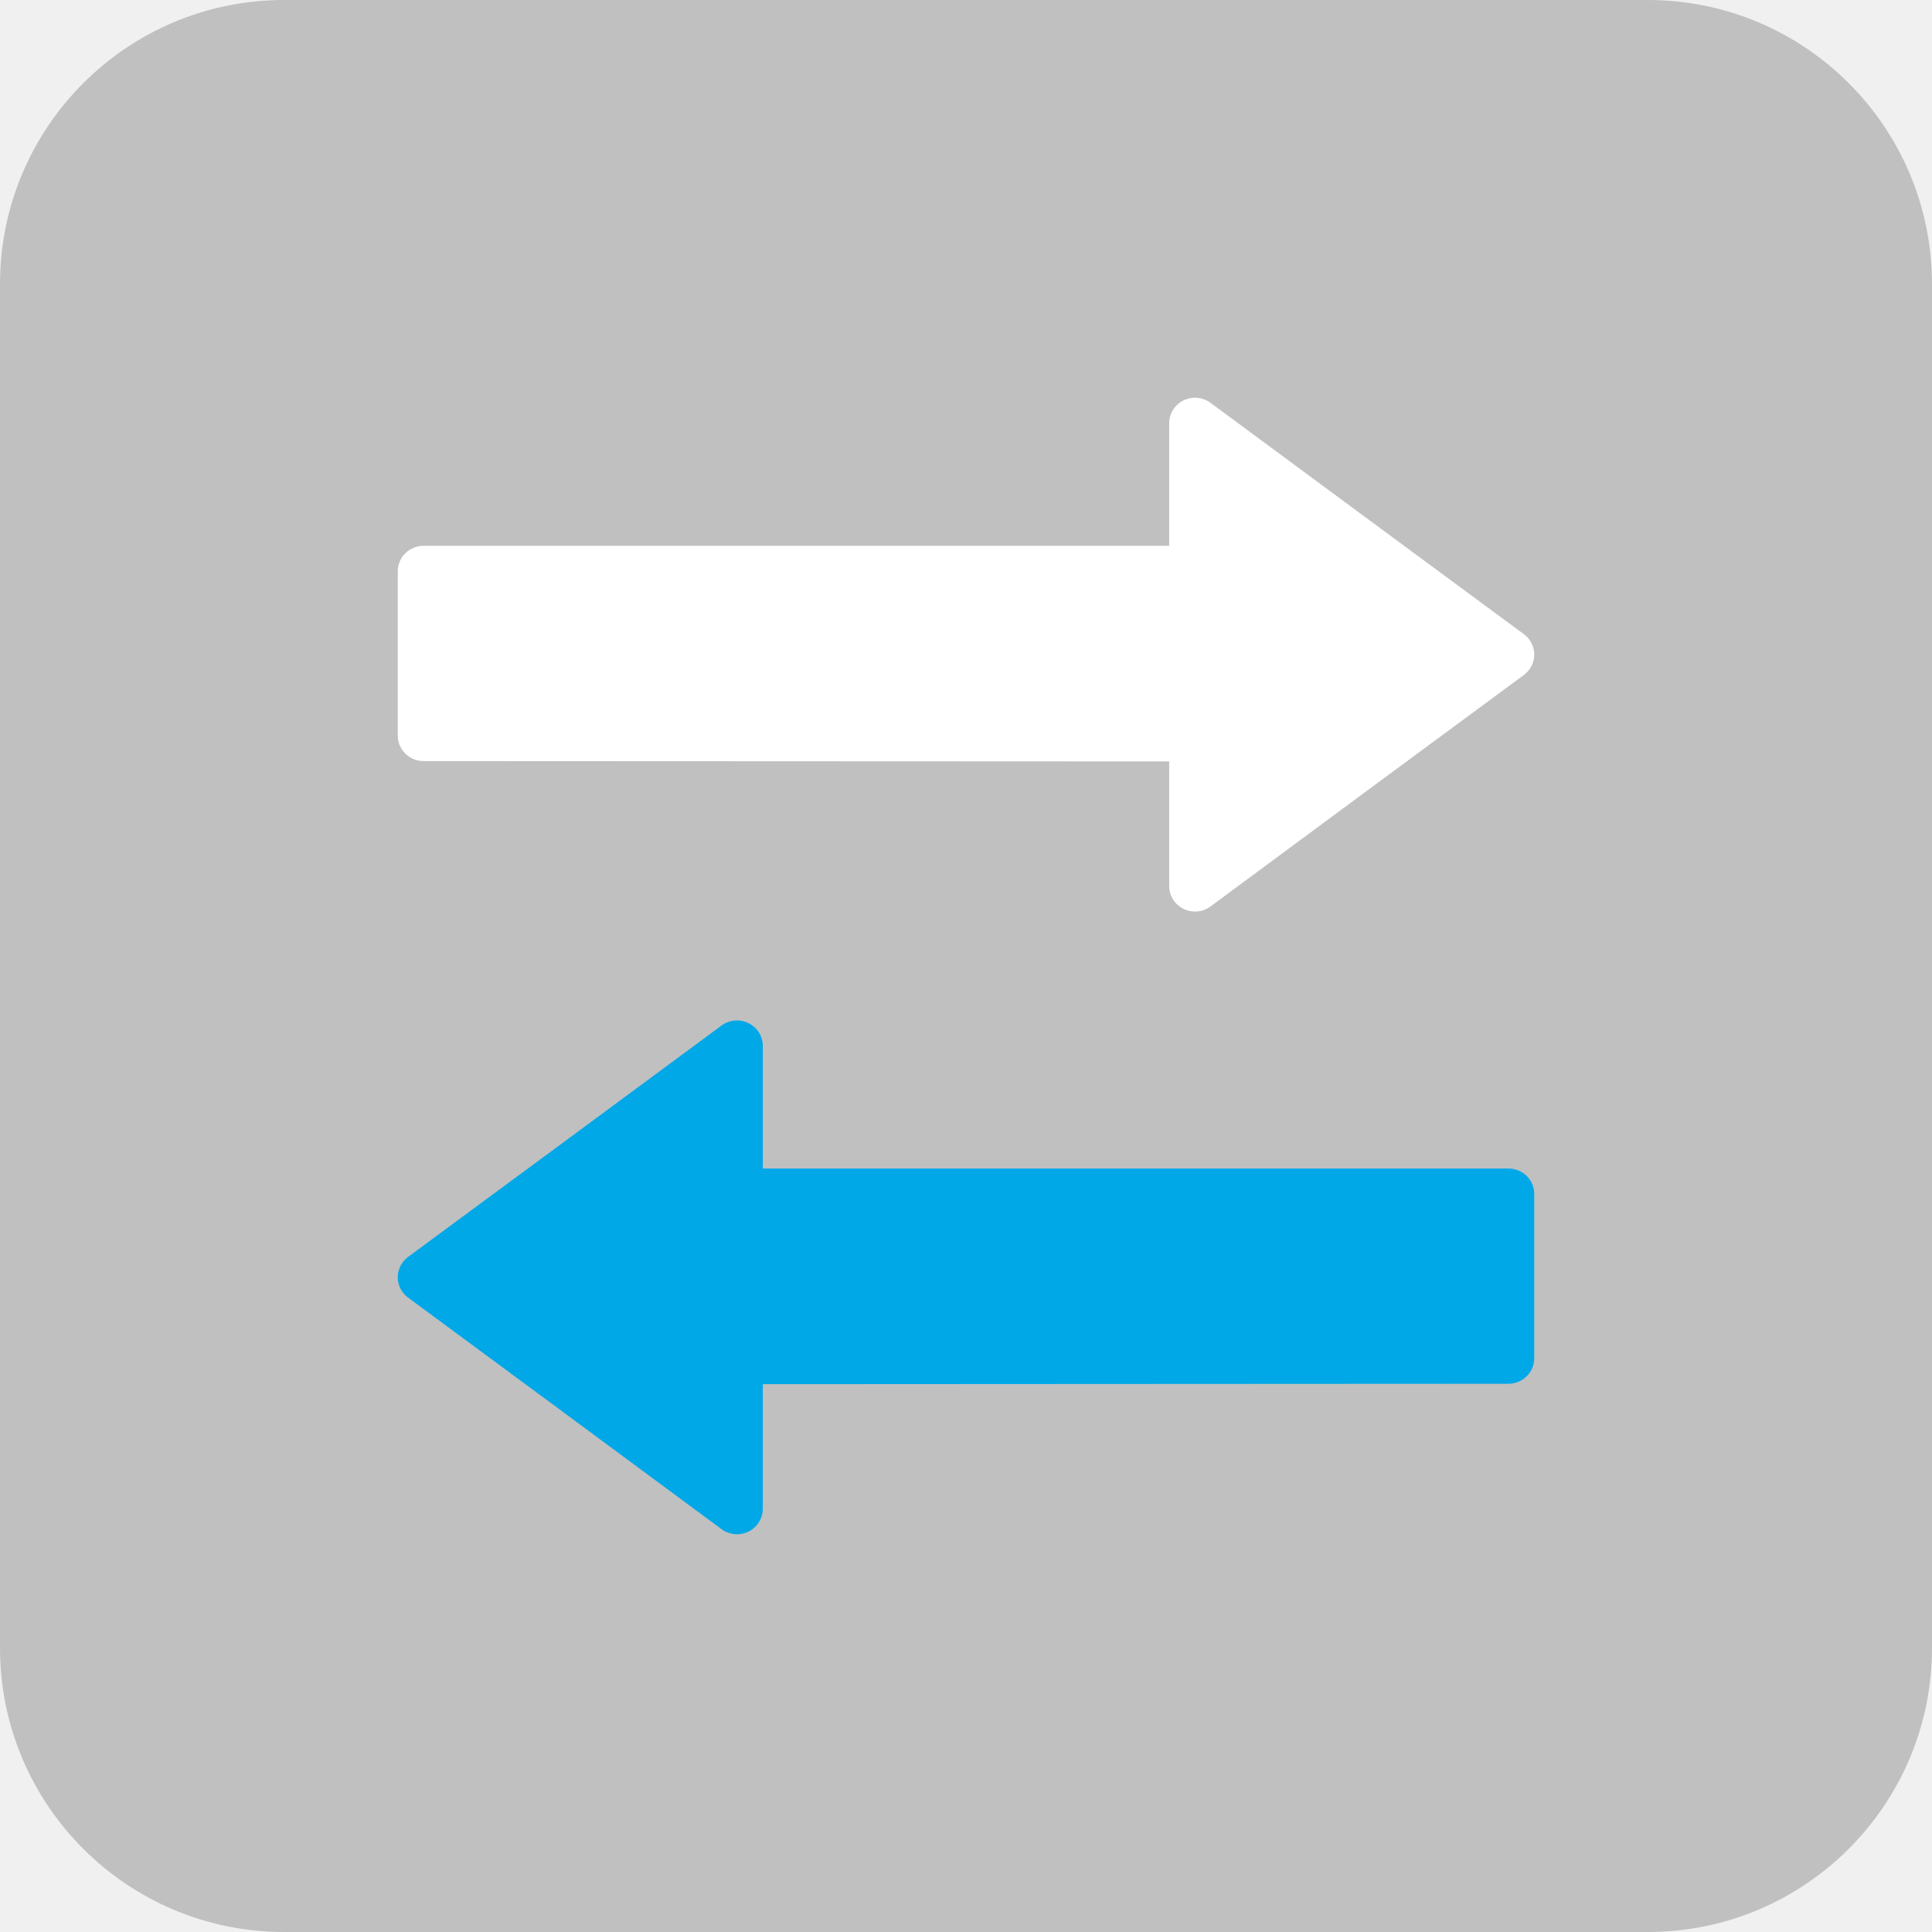
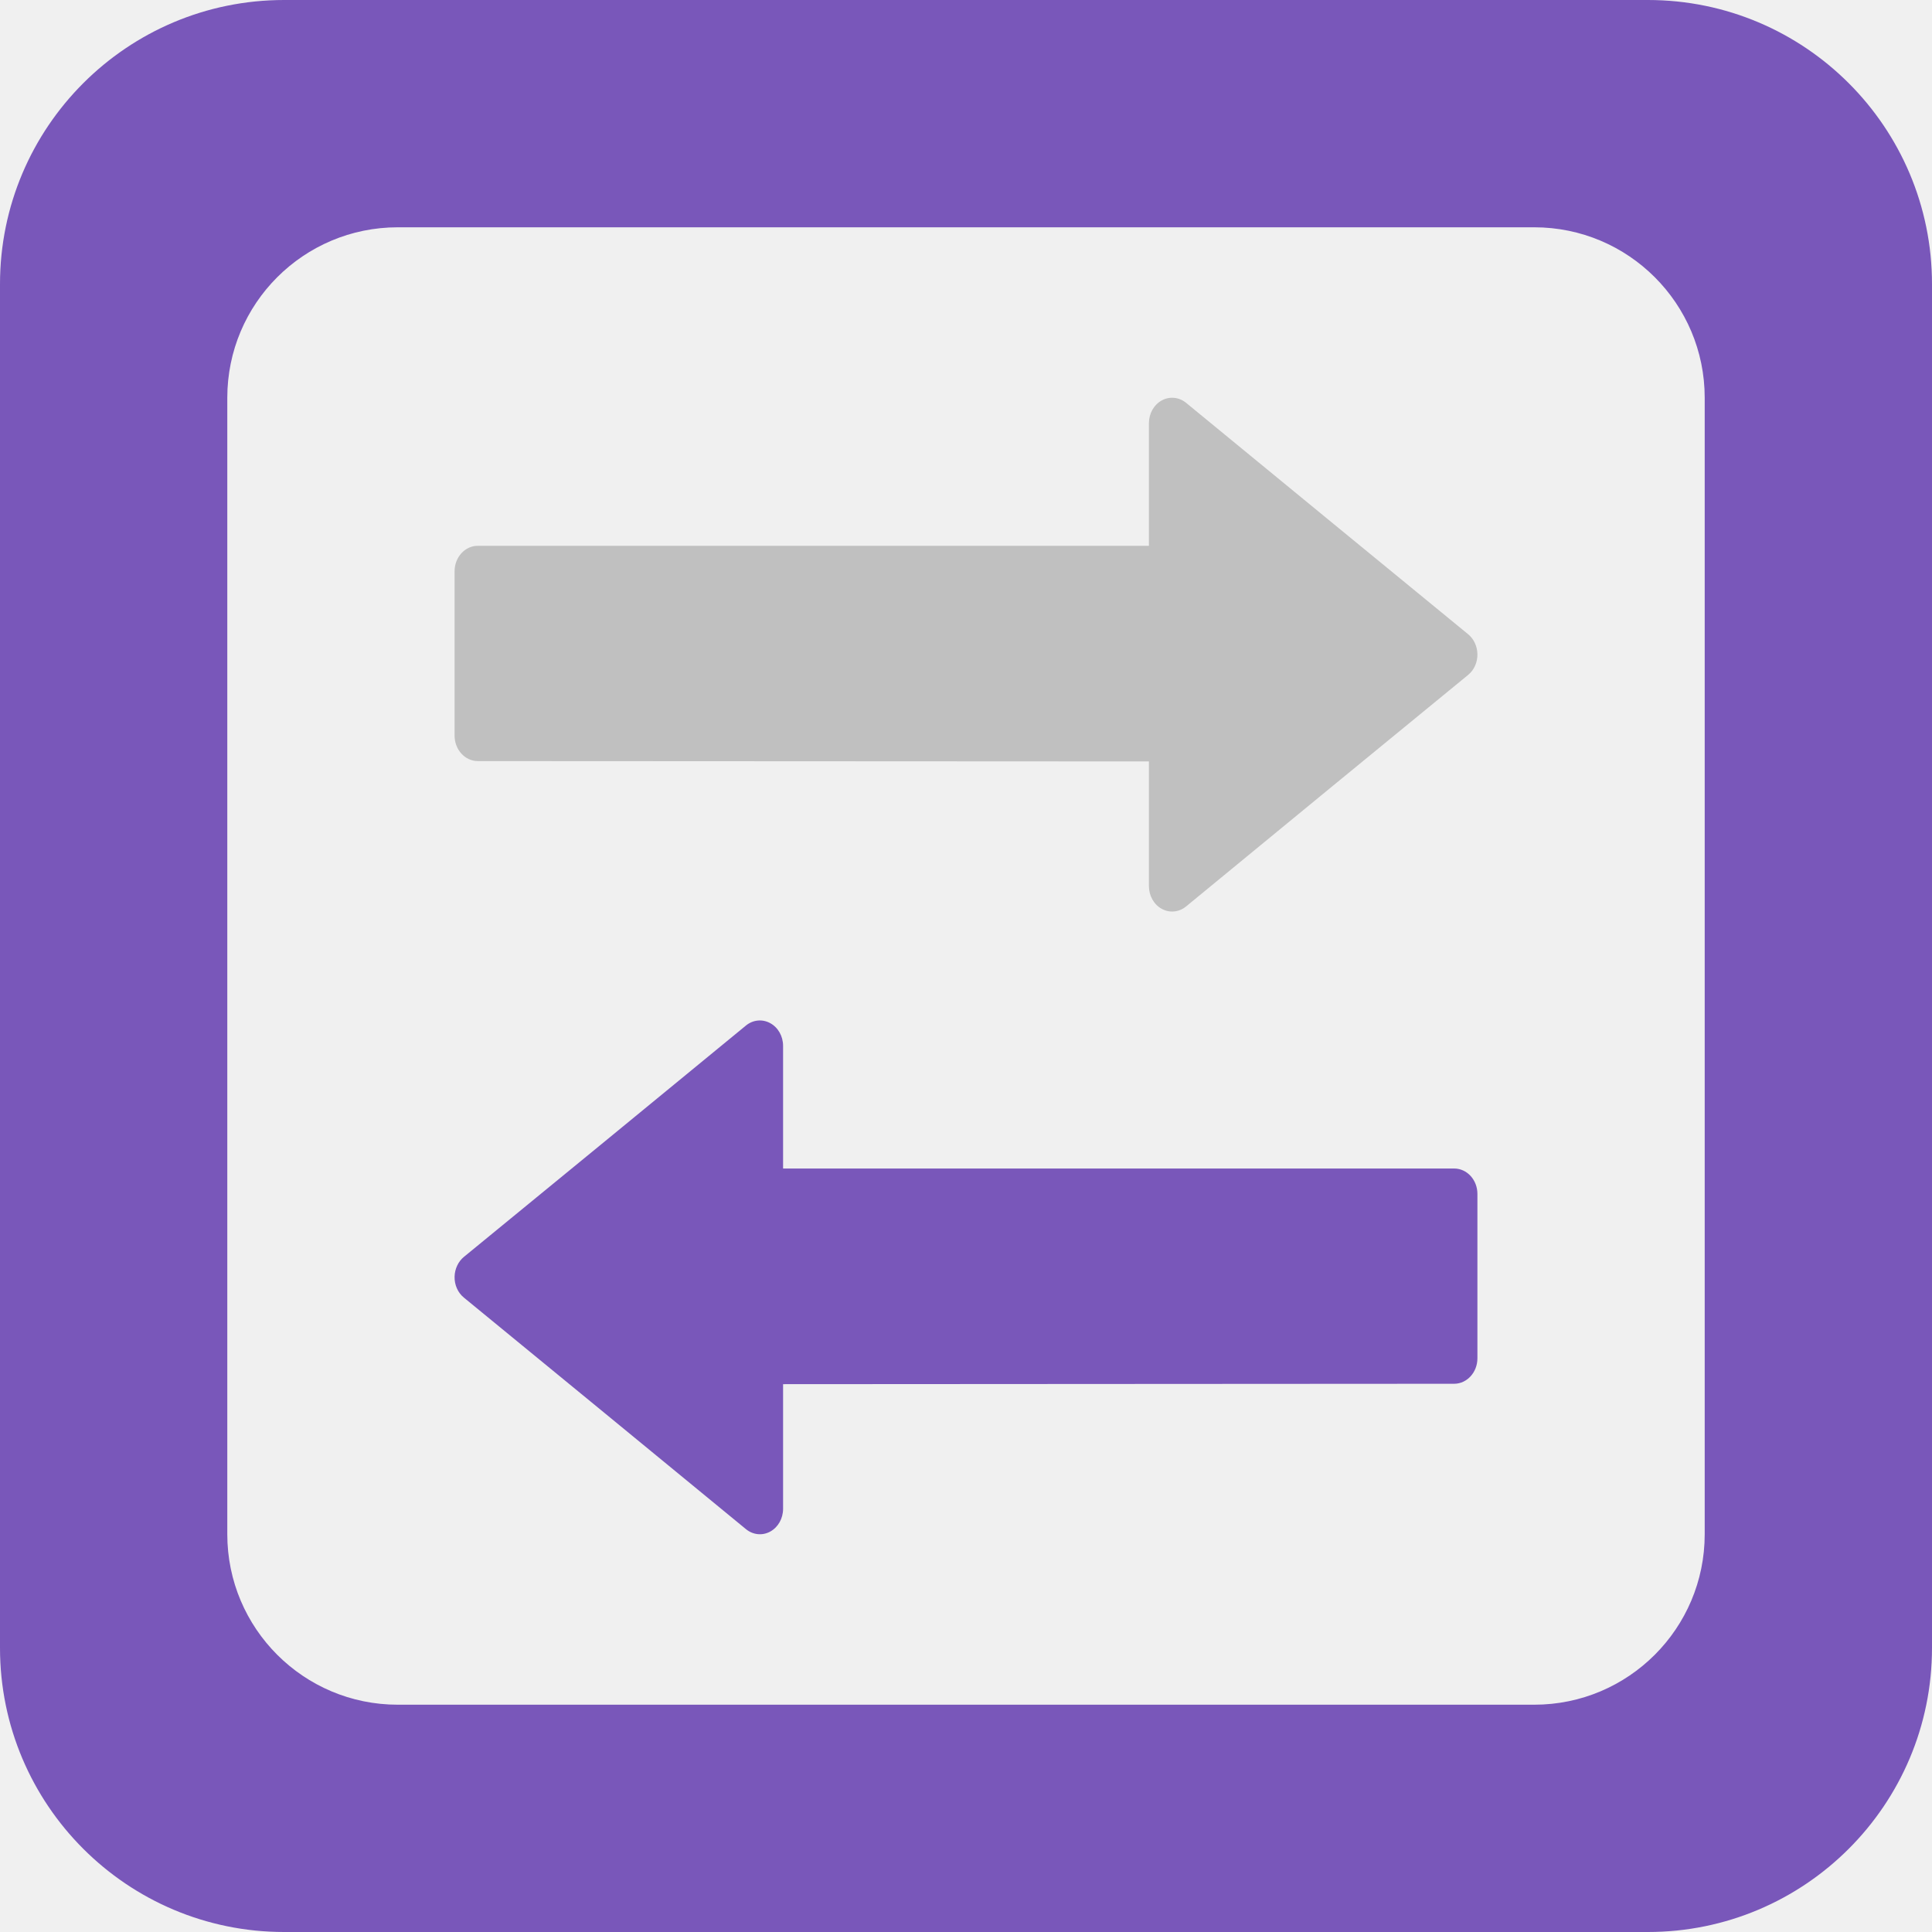
<svg xmlns="http://www.w3.org/2000/svg" width="34px" height="34px" viewBox="0 0 34 34" version="1.1">
-   <g stroke="none" stroke-width="1" fill="none" fill-rule="evenodd">
-     <g id="DirectionBA">
-       <rect fill="#C0C0C0" x="0" y="0" width="34" height="34" rx="5" />
-       <path fill="#FFFFFF" d="M26.818,11.878 L24.06,13.913 L21.303,15.952 C21.166,16.054 20.981,16.07 20.827,15.994 C20.674,15.919 20.576,15.763 20.576,15.594 L20.576,13.4 L7.454,13.394 C7.203,13.393 7,13.193 7,12.946 L7,10.053 C7,9.806 7.203,9.605 7.454,9.605 L20.576,9.605 L20.576,7.448 C20.576,7.278 20.673,7.123 20.827,7.047 C20.981,6.971 21.165,6.988 21.303,7.089 L24.059,9.125 L26.818,11.161 C26.929,11.243 26.996,11.37 27,11.507 C27.004,11.652 26.936,11.791 26.818,11.878 Z" />
-       <path fill="#00A8E8" d="M7.182,22.836 C7.064,22.749 6.996,22.611 7,22.465 C7.004,22.329 7.071,22.201 7.182,22.119 L9.941,20.084 L12.697,18.048 C12.835,17.946 13.019,17.93 13.173,18.006 C13.327,18.082 13.424,18.236 13.424,18.406 L13.424,20.564 L26.546,20.564 C26.797,20.564 27,20.764 27,21.011 L27,23.904 C27,24.151 26.797,24.351 26.546,24.352 L13.424,24.359 L13.424,26.552 C13.424,26.722 13.326,26.877 13.173,26.953 C13.019,27.029 12.834,27.012 12.697,26.91 L9.94,24.872 L7.182,22.836 Z" />
-     </g>
+   <g id="DirectionBA" stroke="none" stroke-width="1" fill="none" fill-rule="evenodd">
+     <path fill="#7957BA" d="M5,0 L29,0 C31.761,-5.07265313e-16 34,2.239 34,5 L34,29 C34,31.761 31.761,34 29,34 L5,34 C2.239,34 2.11453371e-15,31.761 1.77635684e-15,29 L0,5 C-3.38176876e-16,2.239 2.239,2.28362215e-15 5,1.77635684e-15 Z M7,4 C5.343,4 4,5.343 4,7 L4,27 C4,28.657 5.343,30 7,30 L27,30 C28.657,30 30,28.657 30,27 L30,7 C30,5.343 28.657,4 27,4 L7,4 Z" />
+     <path fill="#7957BA" d="M8.164,22.836 C8.057,22.749 7.996,22.611 8,22.465 C8.004,22.329 8.064,22.201 8.164,22.119 L10.647,20.084 L13.127,18.048 C13.251,17.946 13.417,17.93 13.555,18.006 C13.694,18.082 13.781,18.236 13.781,18.406 L13.781,20.564 L25.591,20.564 C25.817,20.564 26,20.764 26,21.011 L26,23.904 C26,24.151 25.817,24.351 25.592,24.352 L13.781,24.359 L13.781,26.552 C13.781,26.722 13.694,26.877 13.555,26.953 C13.417,27.029 13.251,27.012 13.127,26.91 L10.646,24.872 L8.164,22.836 Z" />
+     <path fill="#C0C0C0" d="M25.836,11.878 L23.354,13.913 L20.873,15.952 C20.749,16.054 20.583,16.07 20.445,15.994 C20.306,15.919 20.219,15.763 20.219,15.594 L20.219,13.4 L8.408,13.394 C8.183,13.393 8,13.193 8,12.946 L8,10.053 C8,9.806 8.183,9.605 8.409,9.605 L20.219,9.605 L20.219,7.448 C20.219,7.278 20.306,7.123 20.445,7.047 C20.583,6.971 20.749,6.988 20.873,7.089 L23.353,9.125 L25.836,11.161 C25.936,11.243 25.996,11.37 26,11.507 C26.004,11.652 25.943,11.791 25.836,11.878 Z" />
  </g>
</svg>
